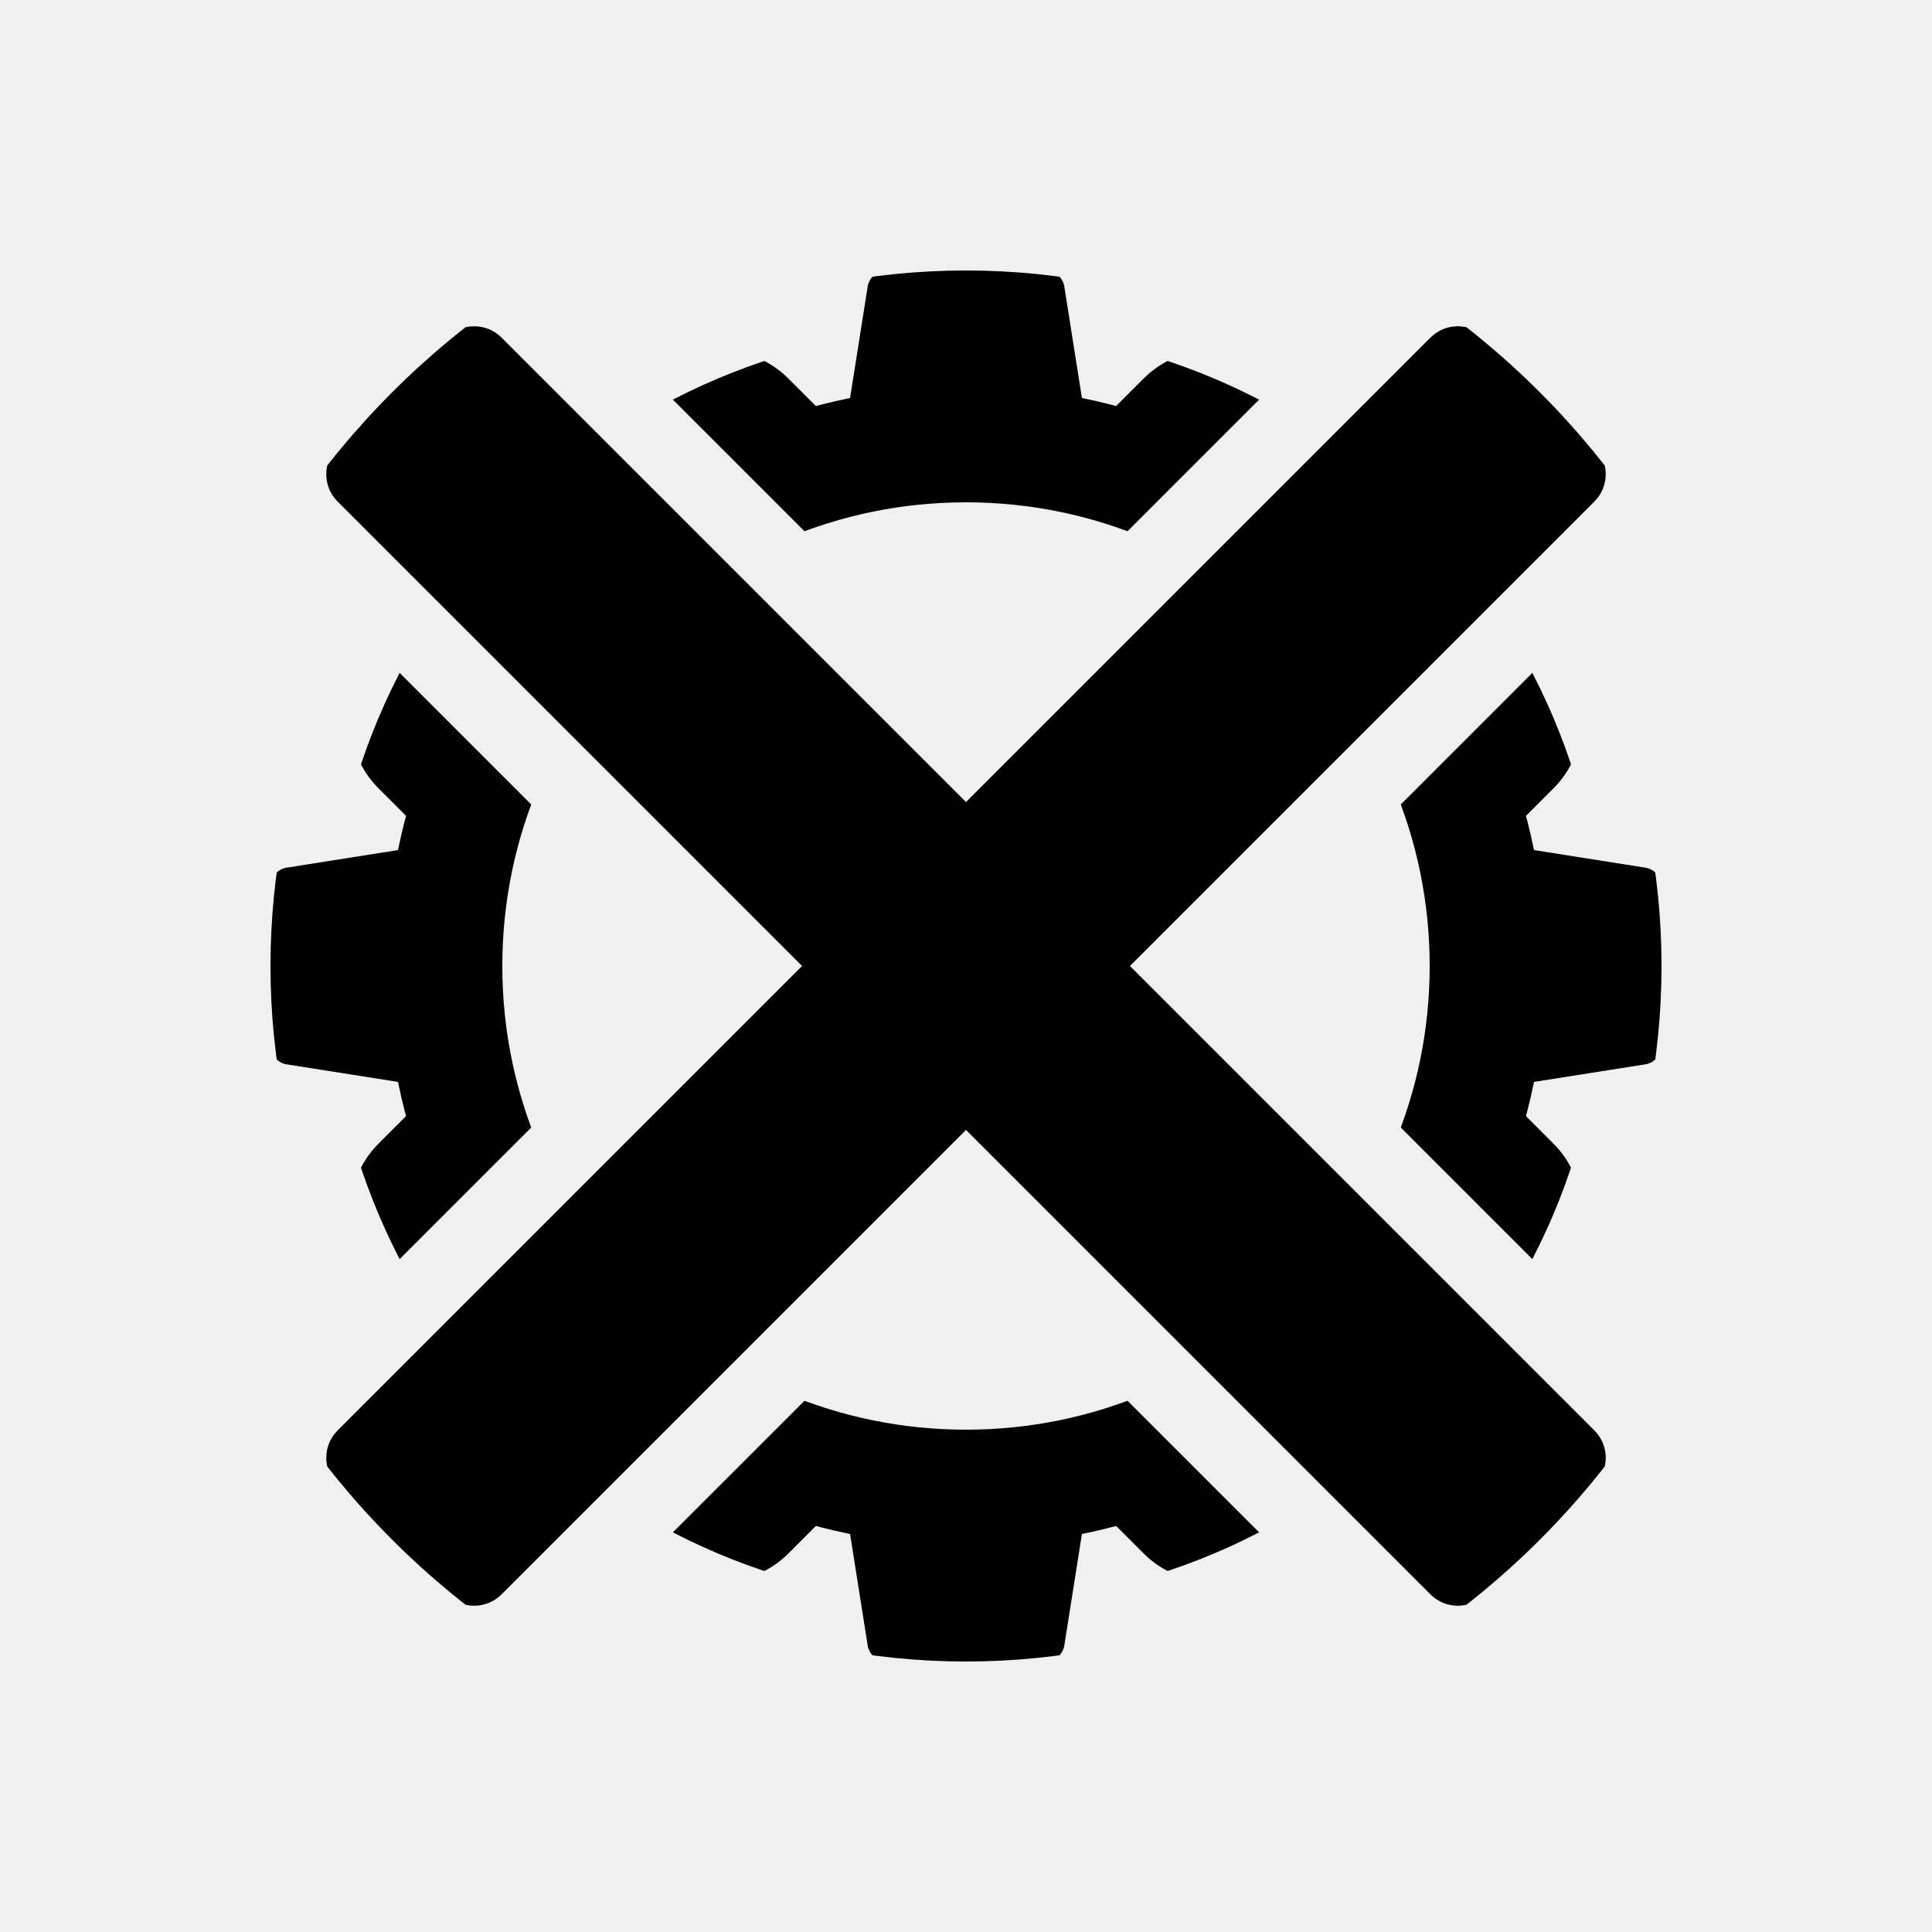
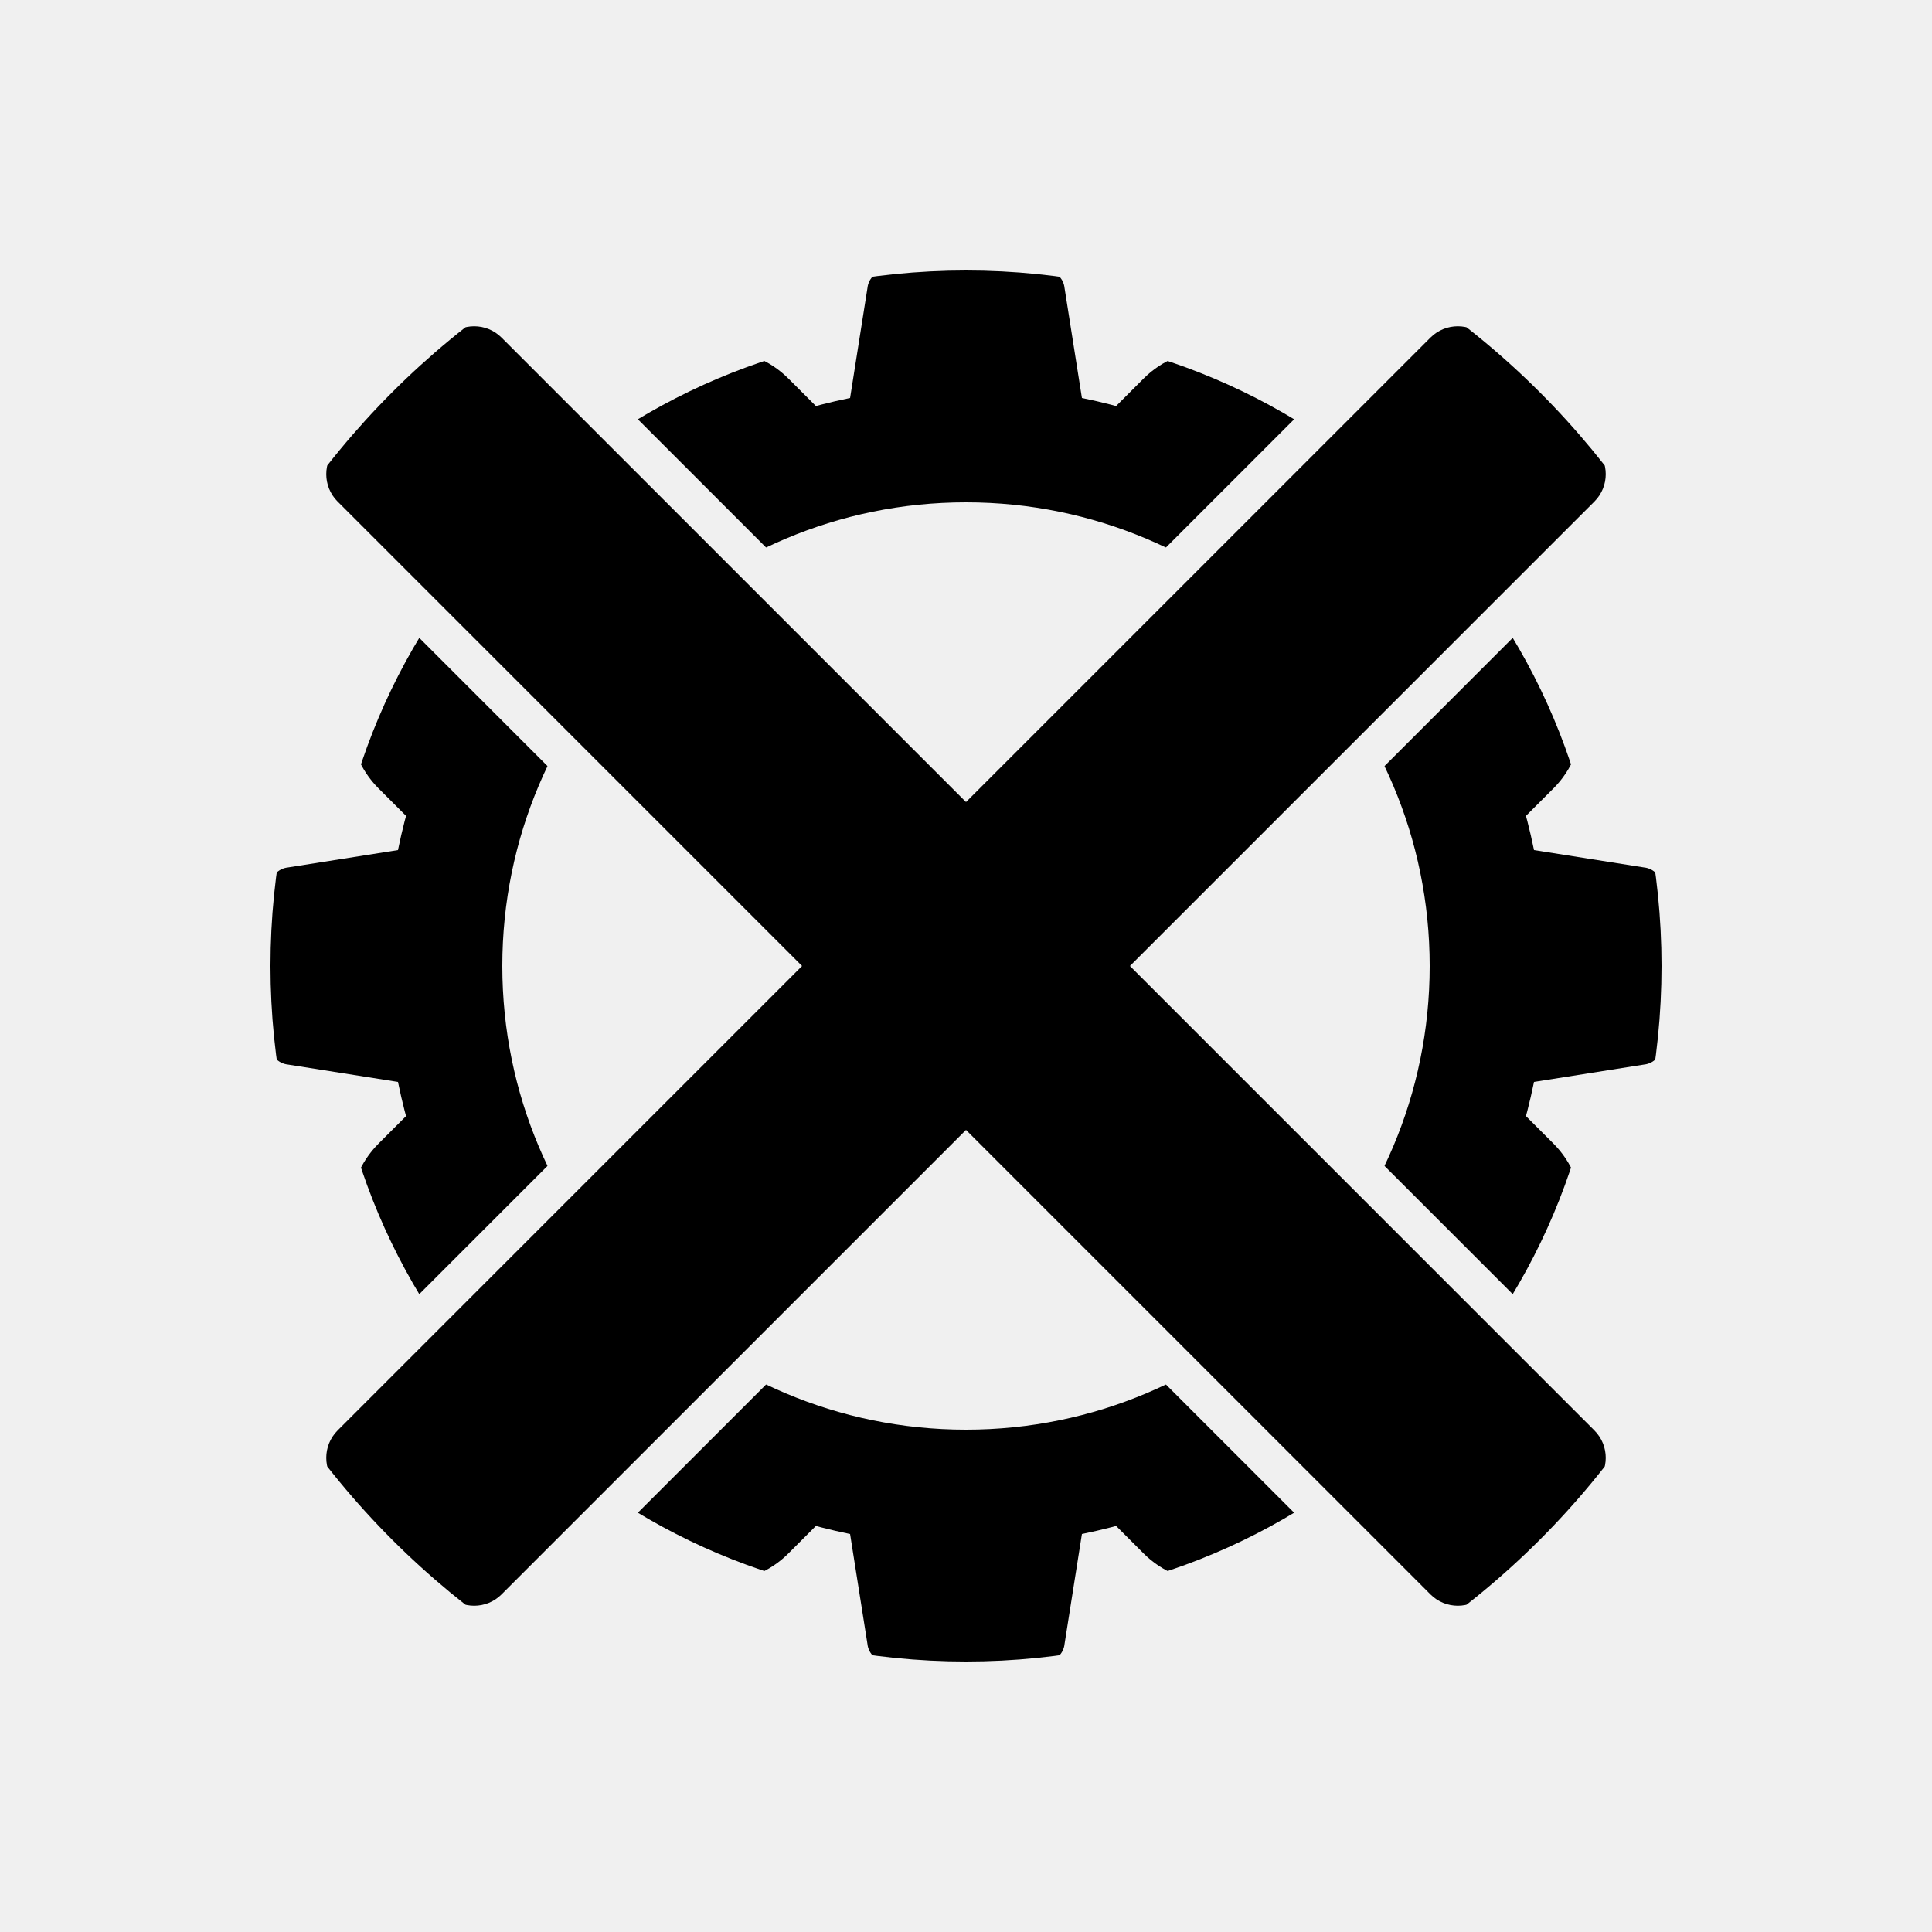
<svg xmlns="http://www.w3.org/2000/svg" width="2048" height="2048" viewBox="0 0 1 1">
  <defs>
    <rect id="diagonal-bar" x="0.17" y="0.35" width="0.66" height="0.3" rx="0.05" />
    <rect id="x-bar" x="0.08" y="0.44" width="0.84" height="0.12" rx="0.02" />
-     <rect id="gap-bar" x="0.04" y="0.4" width="0.92" height="0.2" rx="0.06" />
+     <rect id="gap-bar" x="0.06" y="0.42" width="0.88" height="0.16" rx="0.04" />
    <clipPath id="axis-limit">
      <circle cx="0.5" cy="0.5" r="0.36" />
    </clipPath>
    <clipPath id="diagonal-limit">
      <circle cx="0.5" cy="0.5" r="0.33" />
    </clipPath>
    <clipPath id="x-limit">
      <circle cx="0.5" cy="0.5" r="0.42" />
    </clipPath>
    <clipPath id="gap-limit">
-       <circle cx="0.5" cy="0.5" r="0.46" />
+       <circle cx="0.5" cy="0.5" r="0.44" />
    </clipPath>
    <path id="axis-tooth" d="M 0.794 0.44 L 0.851 0.449 A 0.01 0.01 0 0 1 0.86 0.459 L 0.86 0.541 A 0.01 0.01 0 0 1 0.851 0.551 L 0.794 0.56 Z" />
    <g id="axis-teeth" clip-path="url(#axis-limit)">
      <use href="#axis-tooth" />
      <use href="#axis-tooth" transform="rotate(90 .5 .5)" />
      <use href="#axis-tooth" transform="rotate(180 .5 .5)" />
      <use href="#axis-tooth" transform="rotate(270 .5 .5)" />
    </g>
    <g id="diagonal-teeth" clip-path="url(#diagonal-limit)">
      <use href="#diagonal-bar" transform="rotate(45 .5 .5)" />
      <use href="#diagonal-bar" transform="rotate(-45 .5 .5)" />
    </g>
    <g id="x-shape" clip-path="url(#x-limit)">
      <use href="#x-bar" transform="rotate(45 .5 .5)" />
      <use href="#x-bar" transform="rotate(-45 .5 .5)" />
    </g>
    <g id="gap-shape" clip-path="url(#gap-limit)">
      <use href="#gap-bar" transform="rotate(45 .5 .5)" />
      <use href="#gap-bar" transform="rotate(-45 .5 .5)" />
    </g>
    <mask id="cog-cutouts" x="0" y="0" width="1" height="1" maskUnits="userSpaceOnUse" maskContentUnits="userSpaceOnUse" mask-type="luminance">
      <rect width="1" height="1" fill="white" />
      <circle cx=".5" cy=".5" r="0.24" fill="black" />
      <use href="#gap-shape" fill="black" />
    </mask>
    <g id="cog-shape" mask="url(#cog-cutouts)">
      <circle cx=".5" cy=".5" r="0.3" />
      <use href="#axis-teeth" />
      <use href="#diagonal-teeth" />
    </g>
    <g id="complete-logo">
      <use href="#cog-shape" fill="#000000" />
      <use href="#x-shape" fill="#000000" />
    </g>
  </defs>
  <use href="#complete-logo" />
</svg>
